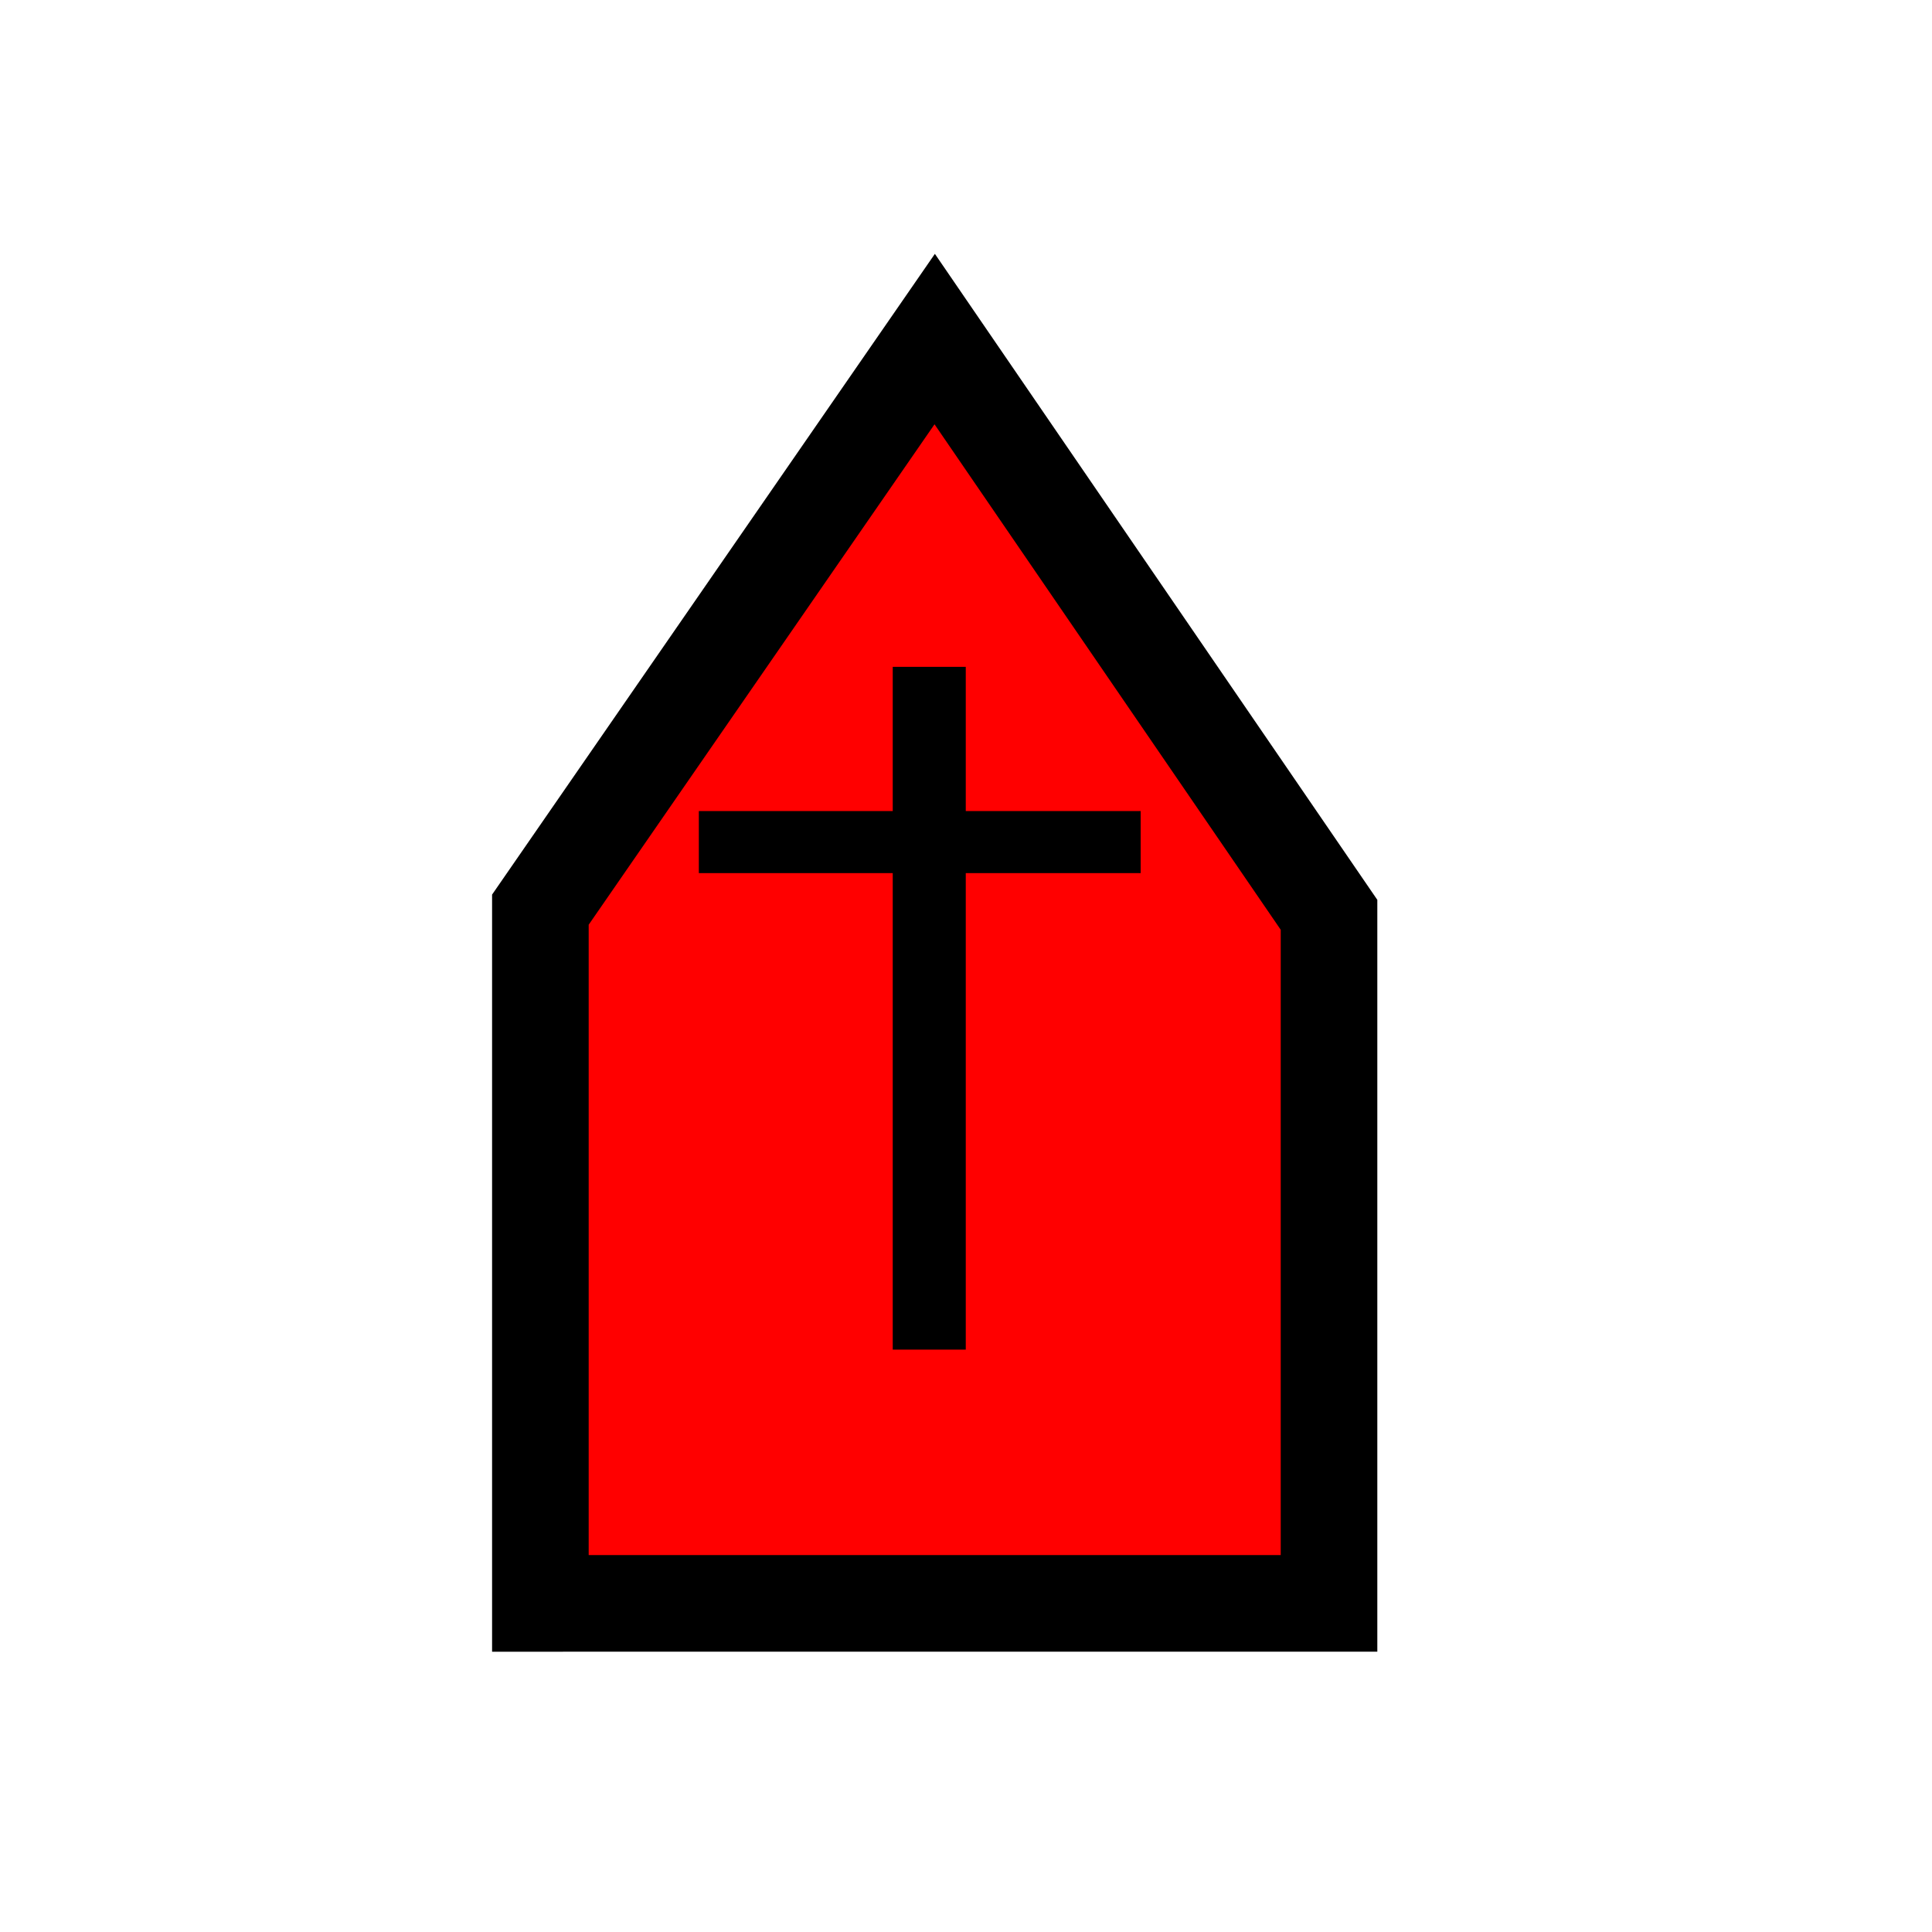
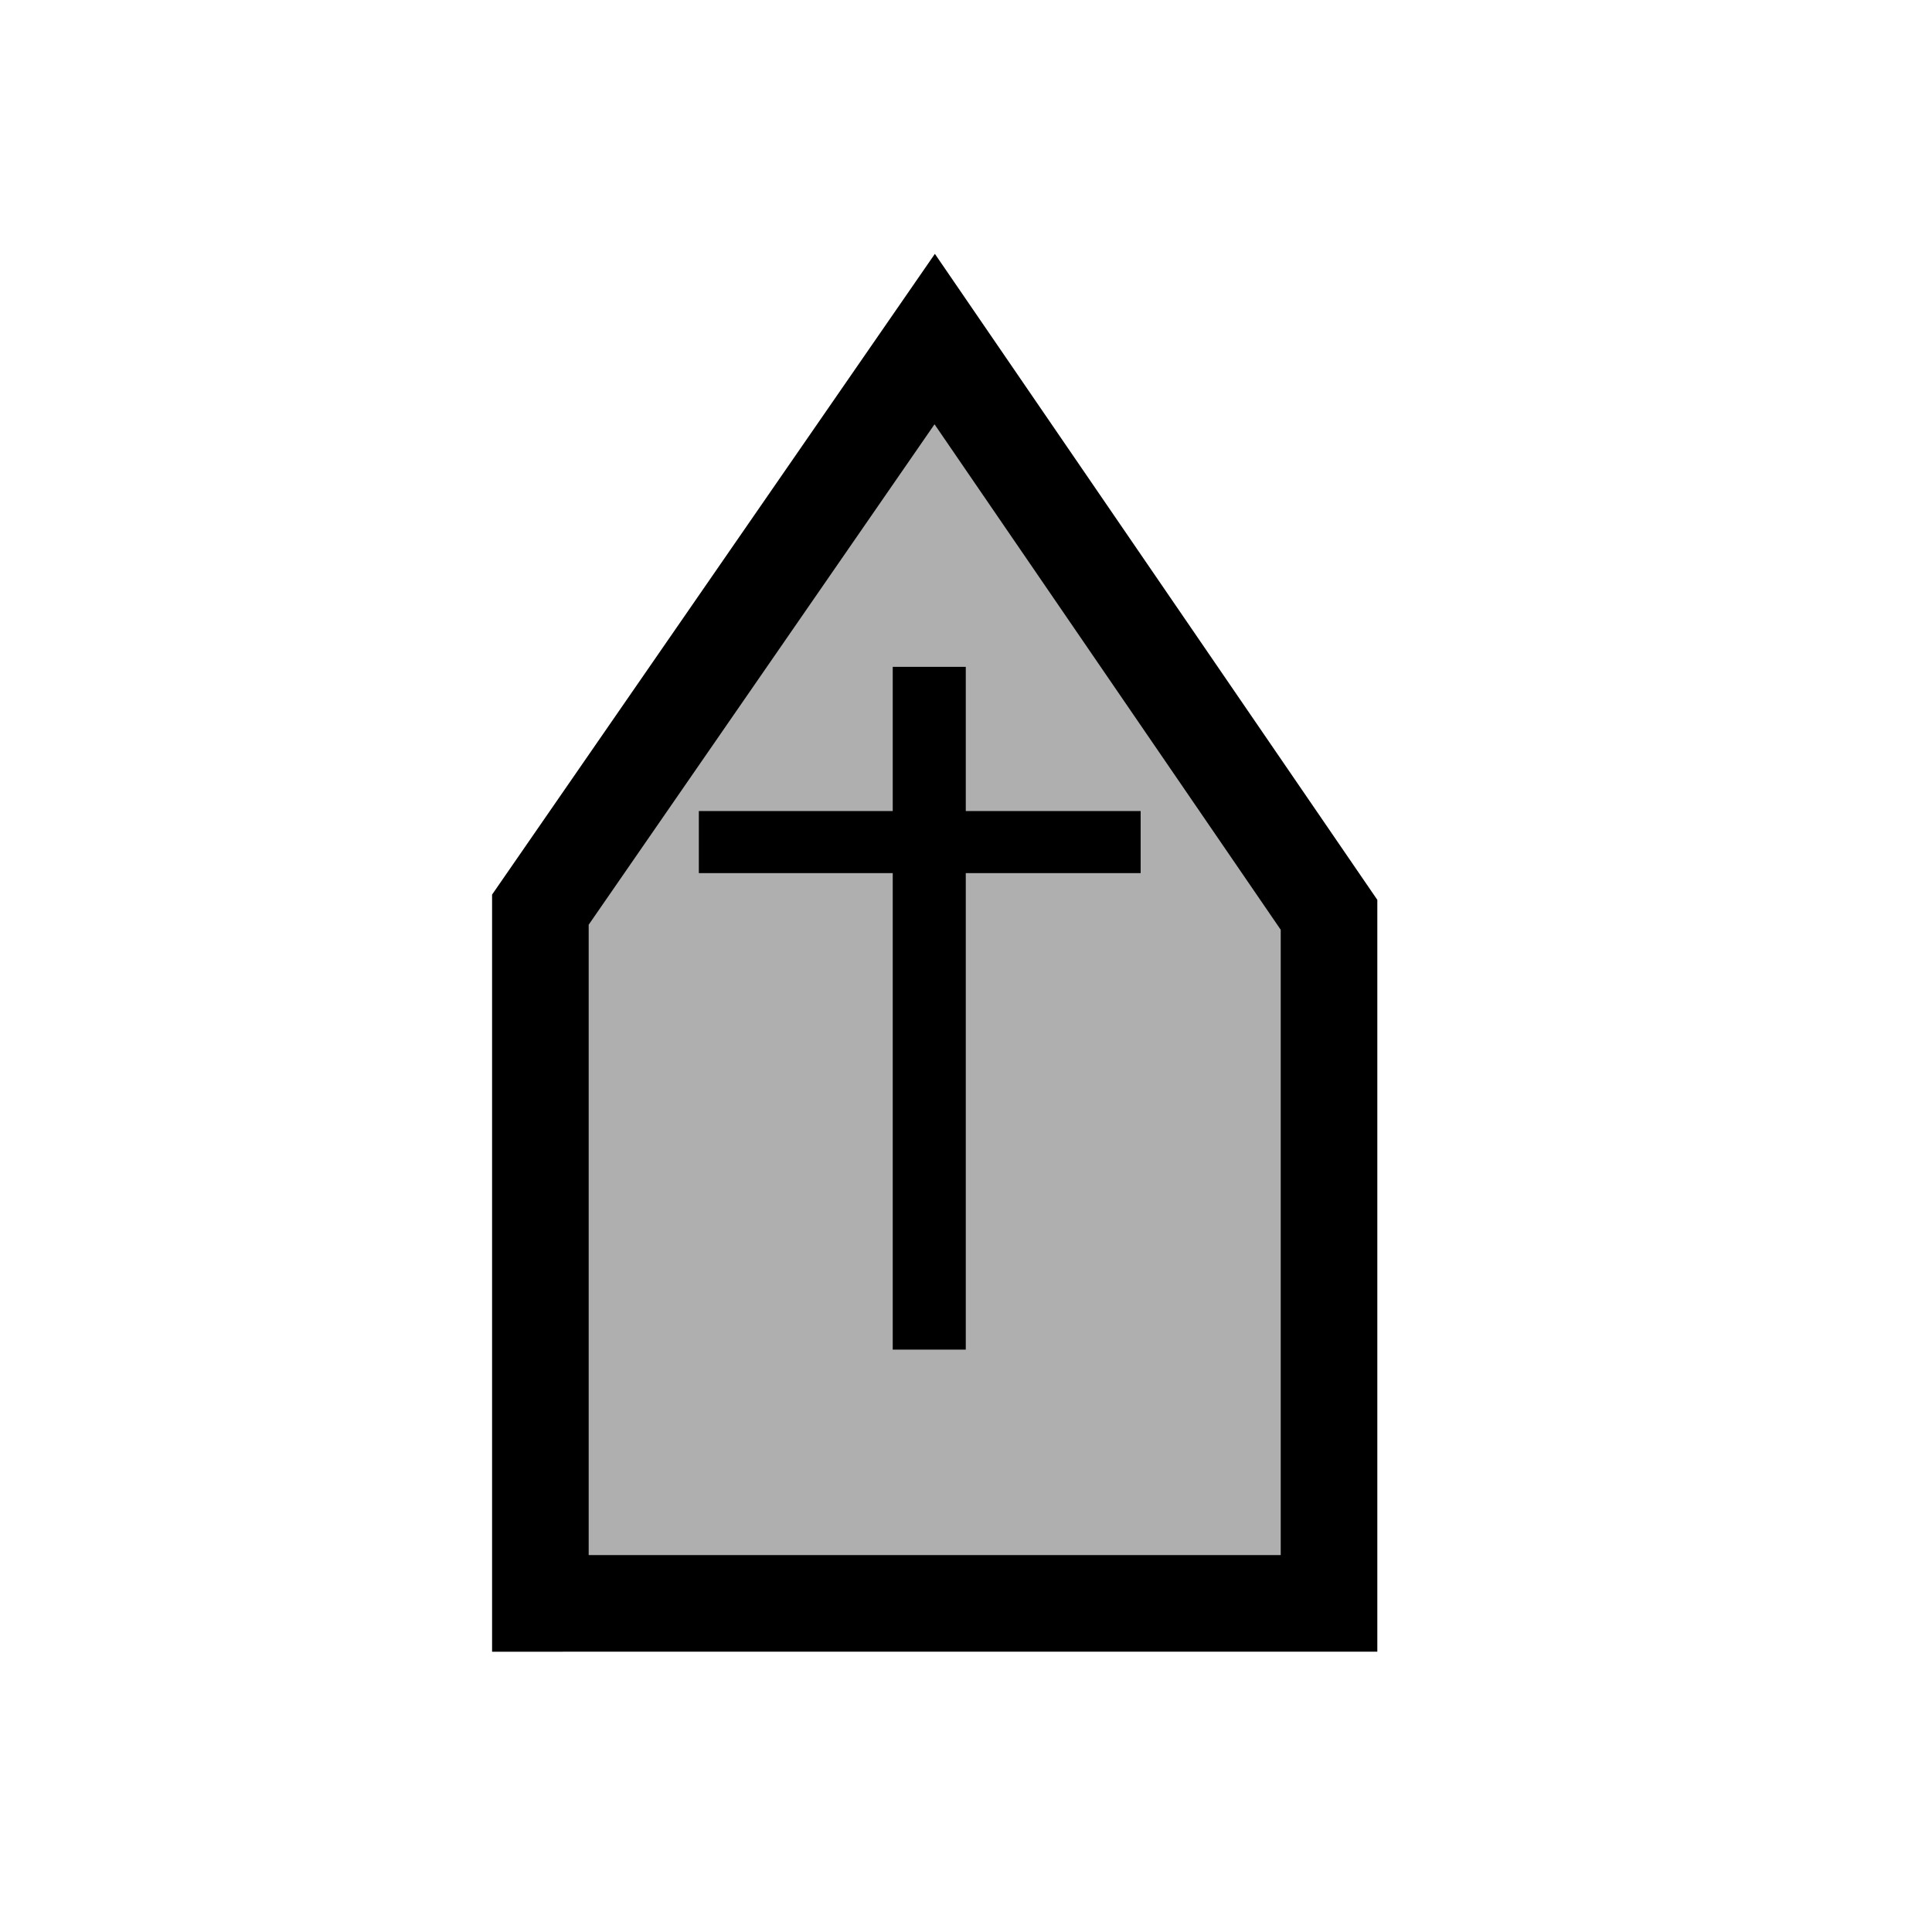
<svg xmlns="http://www.w3.org/2000/svg" width="50mm" height="50mm" viewBox="0 0 50 50" version="1.1" id="svg8">
  <defs id="defs2" />
  <g id="layer2" style="display:inline" transform="translate(0,-247)">
-     <path style="display:inline;fill:#ff0000;fill-opacity:1;stroke:none;stroke-width:2.5;stroke-linecap:butt;stroke-linejoin:miter;stroke-miterlimit:4;stroke-dasharray:none;stroke-opacity:1" d="m 13.985,288.496 v -17.954 0 l 10.205,-14.767 10.205,14.9 v 0 17.82 z" id="path1491-4" />
+     <path style="display:inline;fill:#afafaf;fill-opacity:1;stroke:none;stroke-width:2.5;stroke-linecap:butt;stroke-linejoin:miter;stroke-miterlimit:4;stroke-dasharray:none;stroke-opacity:1" d="m 13.985,288.496 v -17.954 0 l 10.205,-14.767 10.205,14.9 v 0 17.82 z" id="path1491-4" />
  </g>
  <g id="layer3" style="display:inline" transform="translate(0,-247)">
    <path style="display:inline;fill:none;stroke:#000000;stroke-width:2.5;stroke-linecap:butt;stroke-linejoin:miter;stroke-miterlimit:4;stroke-dasharray:none;stroke-opacity:1" d="m 13.985,288.496 v -17.954 0 l 10.205,-14.767 10.205,14.9 v 0 17.82 z" id="path1491" />
    <rect style="fill:#000000;fill-opacity:1;stroke:none;stroke-width:2.755;stroke-linecap:square;stroke-linejoin:miter;stroke-miterlimit:4;stroke-dasharray:none;stroke-opacity:1" id="rect1523" width="11.434" height="1.606" x="18.086" y="267.99" />
    <rect style="display:inline;fill:#000000;fill-opacity:1;stroke:none;stroke-width:3.715;stroke-linecap:square;stroke-linejoin:miter;stroke-miterlimit:4;stroke-dasharray:none;stroke-opacity:1" id="rect1523-2" width="17.67" height="1.89" x="264.258" y="-24.994" transform="rotate(90)" />
  </g>
</svg>
